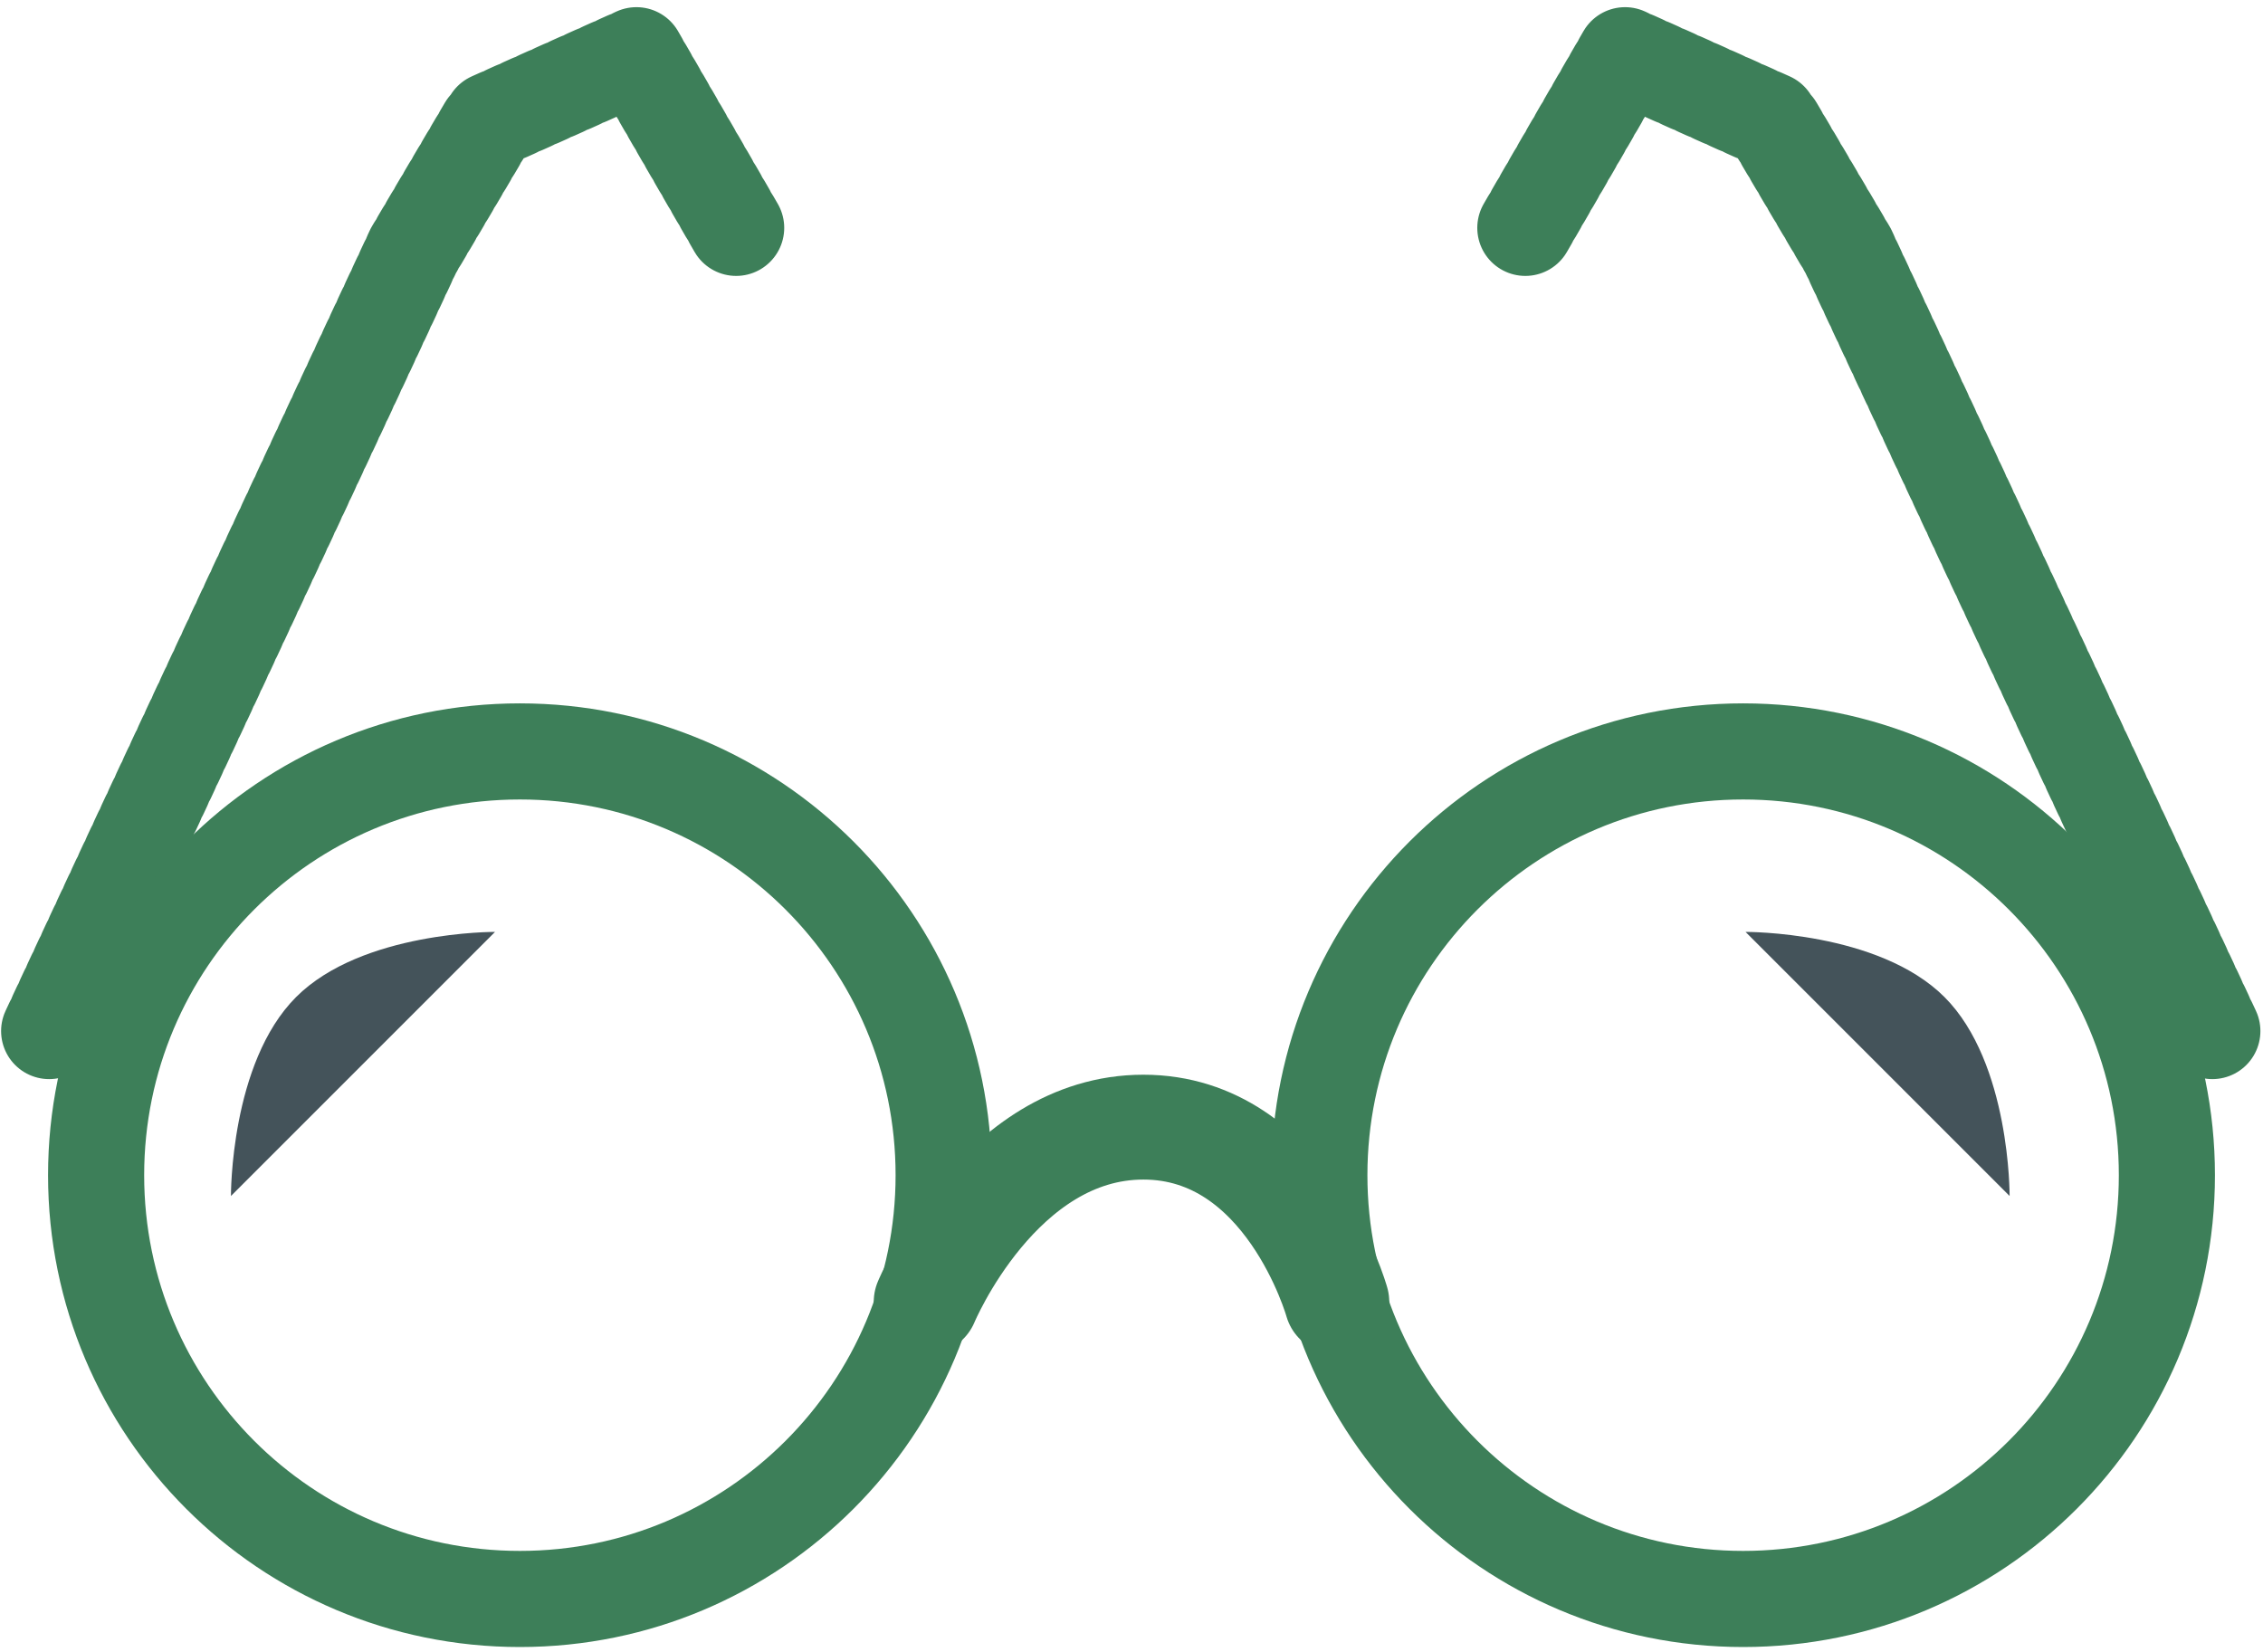
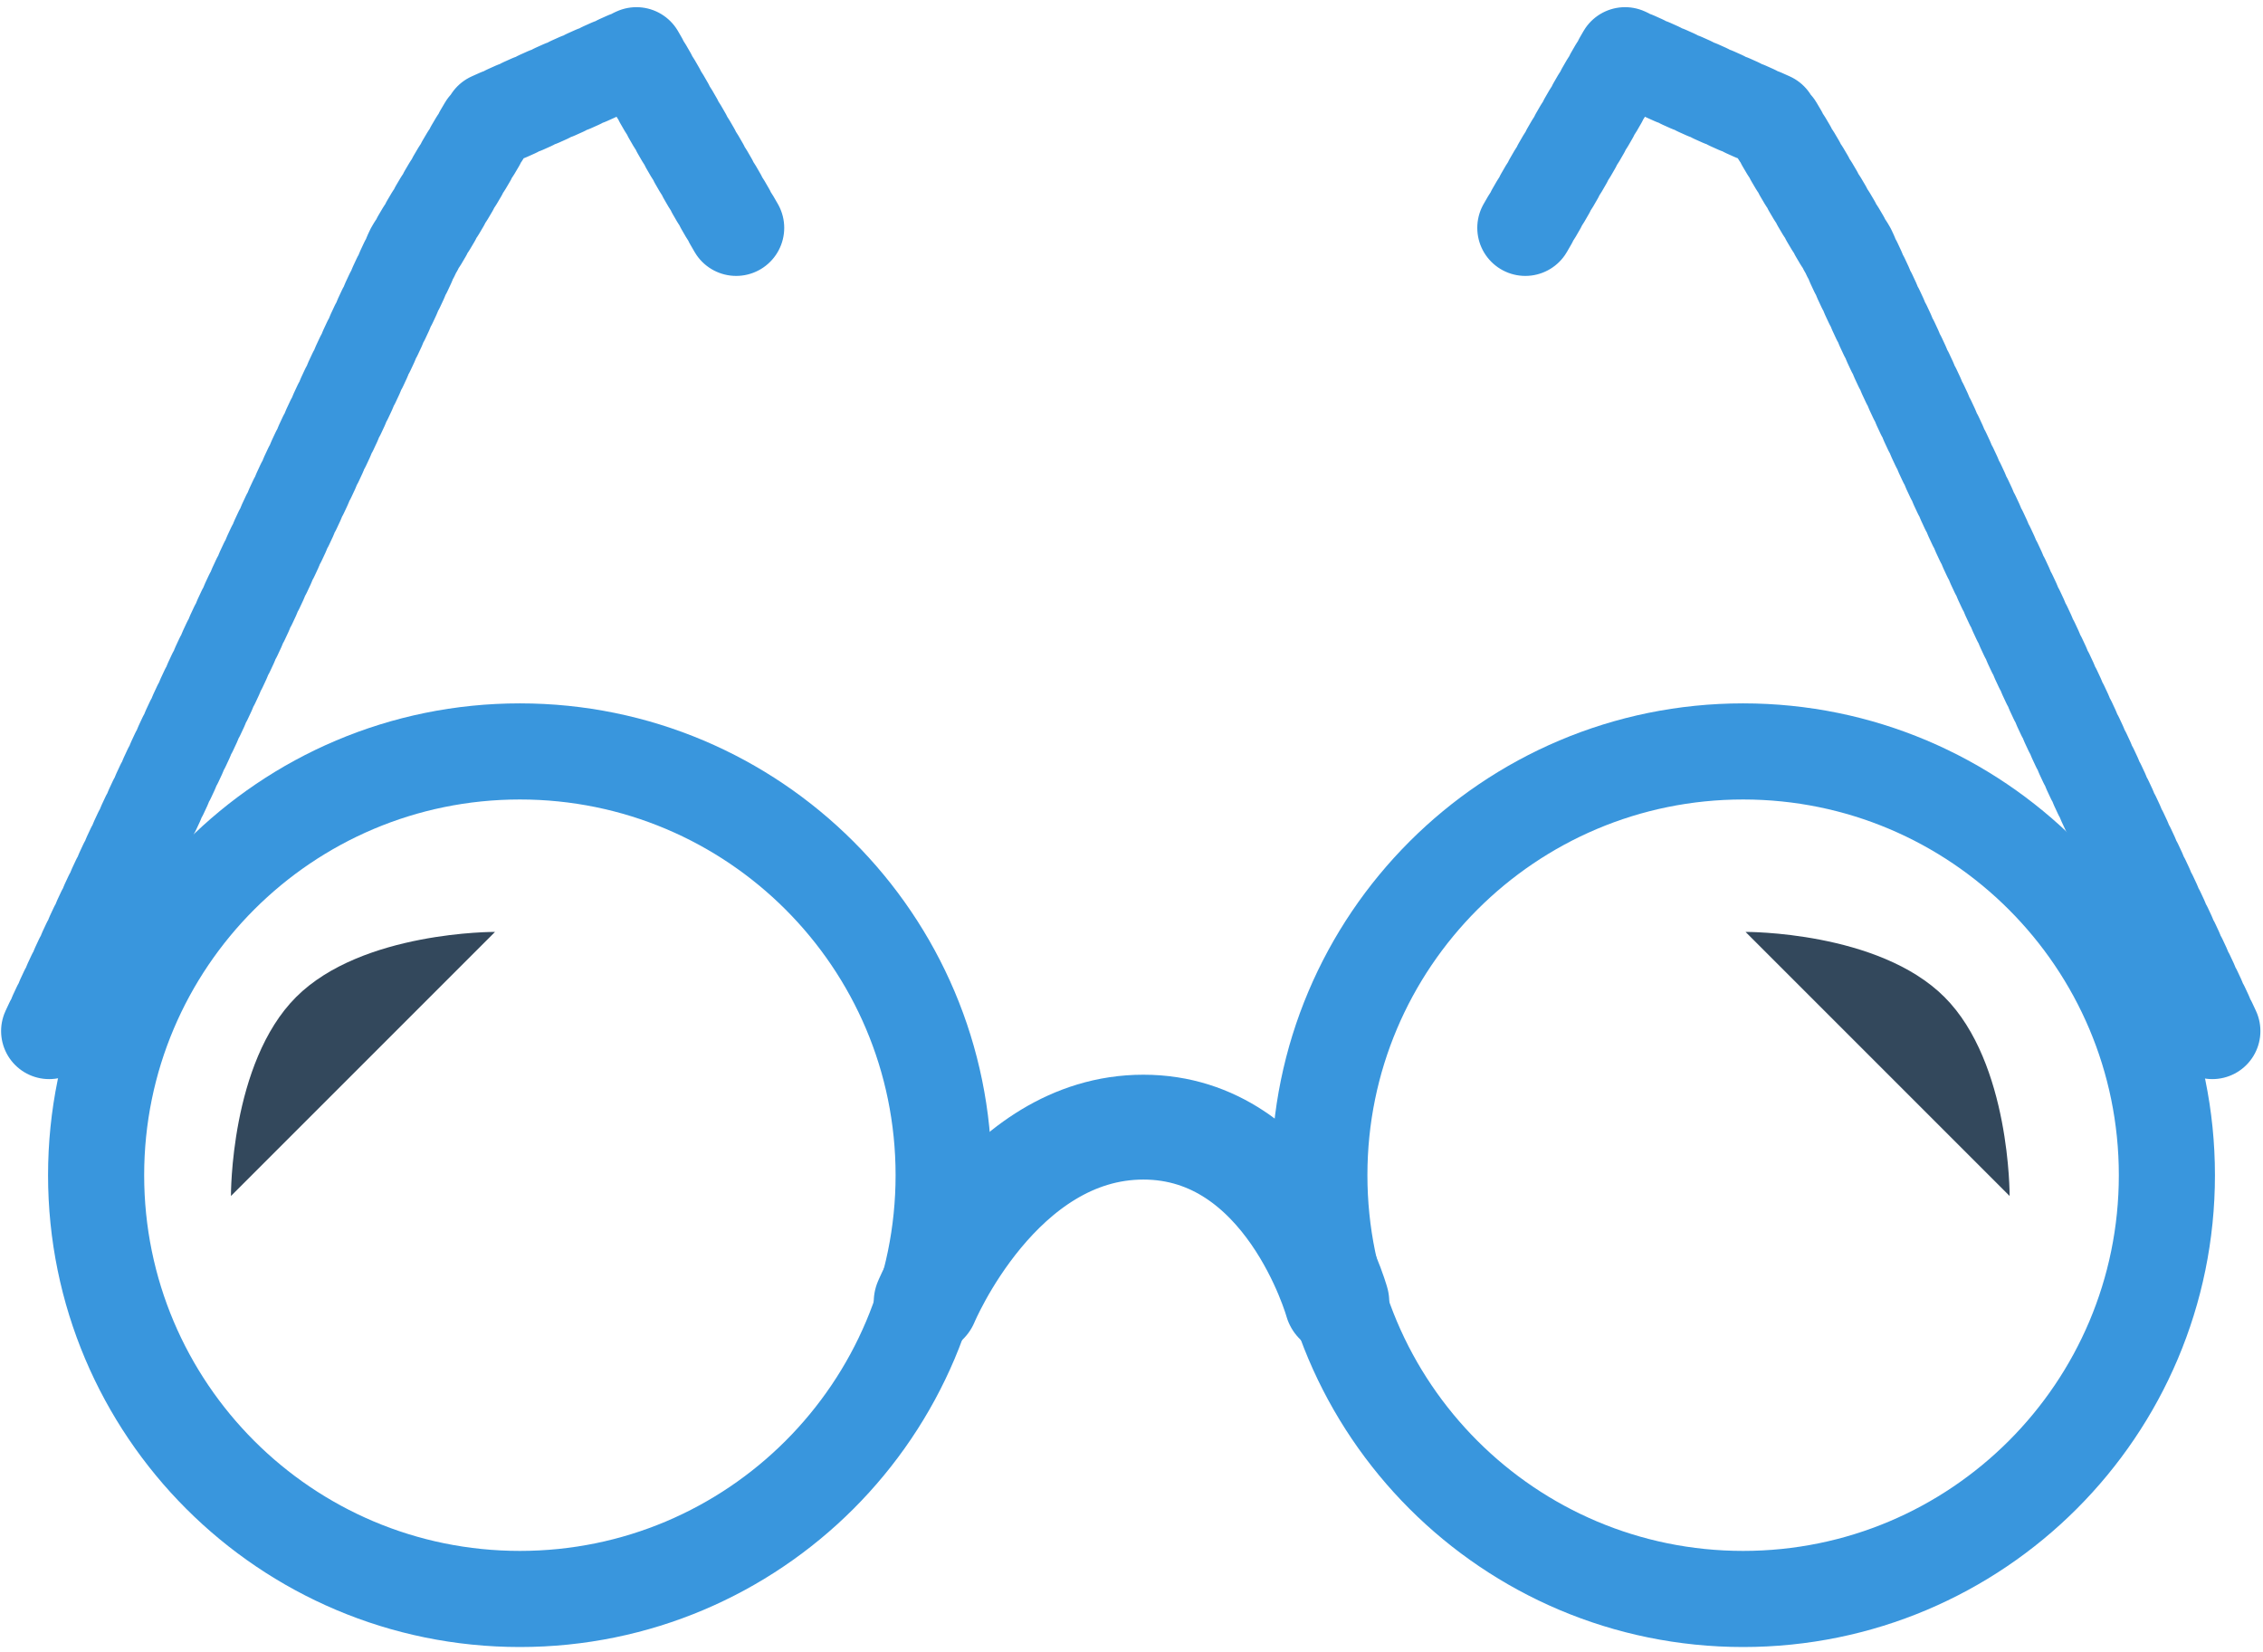
<svg xmlns="http://www.w3.org/2000/svg" width="259px" height="189px" viewBox="0 0 259 189" version="1.1">
  <defs />
  <g id="showRoomGlassesSVG" stroke="none" stroke-width="1" fill="none" fill-rule="evenodd">
    <g id="glasses" transform="translate(5, 6)">
-       <path d="M79.254,20.078 C79.254,20.078 70.444,4.828 67.84,0.32 L67.84,0.32 L51.074,7.836 L42.305,22.699 L0.574,112.113" id="Path-1" stroke="#3D7F59" stroke-width="11" stroke-linecap="round" stroke-linejoin="round" stroke-dasharray="1" />
-       <circle id="Oval-1" stroke="#3D7F59" stroke-width="11" cx="54.5" cy="128.5" r="48.5" />
-       <path d="M32.716,106.526 C43.402,106.526 54.088,117.354 54.088,117.354 L11.345,117.354 C11.345,117.354 22.031,106.526 32.716,106.526 Z" id="Rectangle-1" fill="#44535A" transform="translate(32.71637, 111.9403) rotate(-45) translate(-32.71637, -111.9403) " />
-       <path d="M248.254,20.078 C248.254,20.078 239.444,4.828 236.84,0.32 L236.84,0.32 L220.074,7.836 L211.305,22.699 L169.574,112.113" id="Path-1" stroke="#3D7F59" stroke-width="11" stroke-linecap="round" stroke-linejoin="round" stroke-dasharray="1" transform="translate(208.9141, 56.2168) scale(-1, 1) translate(-208.9141, -56.2168) " />
-       <circle id="Oval-1" stroke="#3D7F59" stroke-width="11" cx="194.5" cy="128.5" r="48.5" />
-       <path d="M213.716,106.526 C224.402,106.526 235.088,117.354 235.088,117.354 L192.345,117.354 C192.345,117.354 203.031,106.526 213.716,106.526 Z" id="Rectangle-1" fill="#44535A" transform="translate(213.7164, 111.9403) scale(-1, 1) rotate(-45) translate(-213.7164, -111.9403) " />
-       <path d="M101,143 C101,143 109.311,123 125.859,123 C142.407,123 148,143 148,143" id="Line" stroke="#3D7F59" stroke-width="12" stroke-linecap="round" />
+       <path d="M79.254,20.078 C79.254,20.078 70.444,4.828 67.84,0.32 L67.84,0.32 L51.074,7.836 L42.305,22.699 L0.574,112.113" id="Path-1" stroke="#3996DD" stroke-width="11" stroke-linecap="round" stroke-linejoin="round" stroke-dasharray="1" />
+       <circle id="Oval-1" stroke="#3996DD" stroke-width="11" cx="54.5" cy="128.5" r="48.5" />
+       <path d="M32.716,106.526 C43.402,106.526 54.088,117.354 54.088,117.354 L11.345,117.354 C11.345,117.354 22.031,106.526 32.716,106.526 Z" id="Rectangle-1" fill="#33485C" transform="translate(32.71637, 111.9403) rotate(-45) translate(-32.71637, -111.9403) " />
+       <path d="M248.254,20.078 C248.254,20.078 239.444,4.828 236.84,0.32 L236.84,0.32 L220.074,7.836 L211.305,22.699 L169.574,112.113" id="Path-1" stroke="#3996DD" stroke-width="11" stroke-linecap="round" stroke-linejoin="round" stroke-dasharray="1" transform="translate(208.9141, 56.2168) scale(-1, 1) translate(-208.9141, -56.2168) " />
+       <circle id="Oval-1" stroke="#3996DD" stroke-width="11" cx="194.5" cy="128.5" r="48.5" />
+       <path d="M213.716,106.526 C224.402,106.526 235.088,117.354 235.088,117.354 L192.345,117.354 C192.345,117.354 203.031,106.526 213.716,106.526 Z" id="Rectangle-1" fill="#33485C" transform="translate(213.7164, 111.9403) scale(-1, 1) rotate(-45) translate(-213.7164, -111.9403) " />
+       <path d="M101,143 C101,143 109.311,123 125.859,123 C142.407,123 148,143 148,143" id="Line" stroke="#3996DD" stroke-width="12" stroke-linecap="round" />
    </g>
  </g>
</svg>
